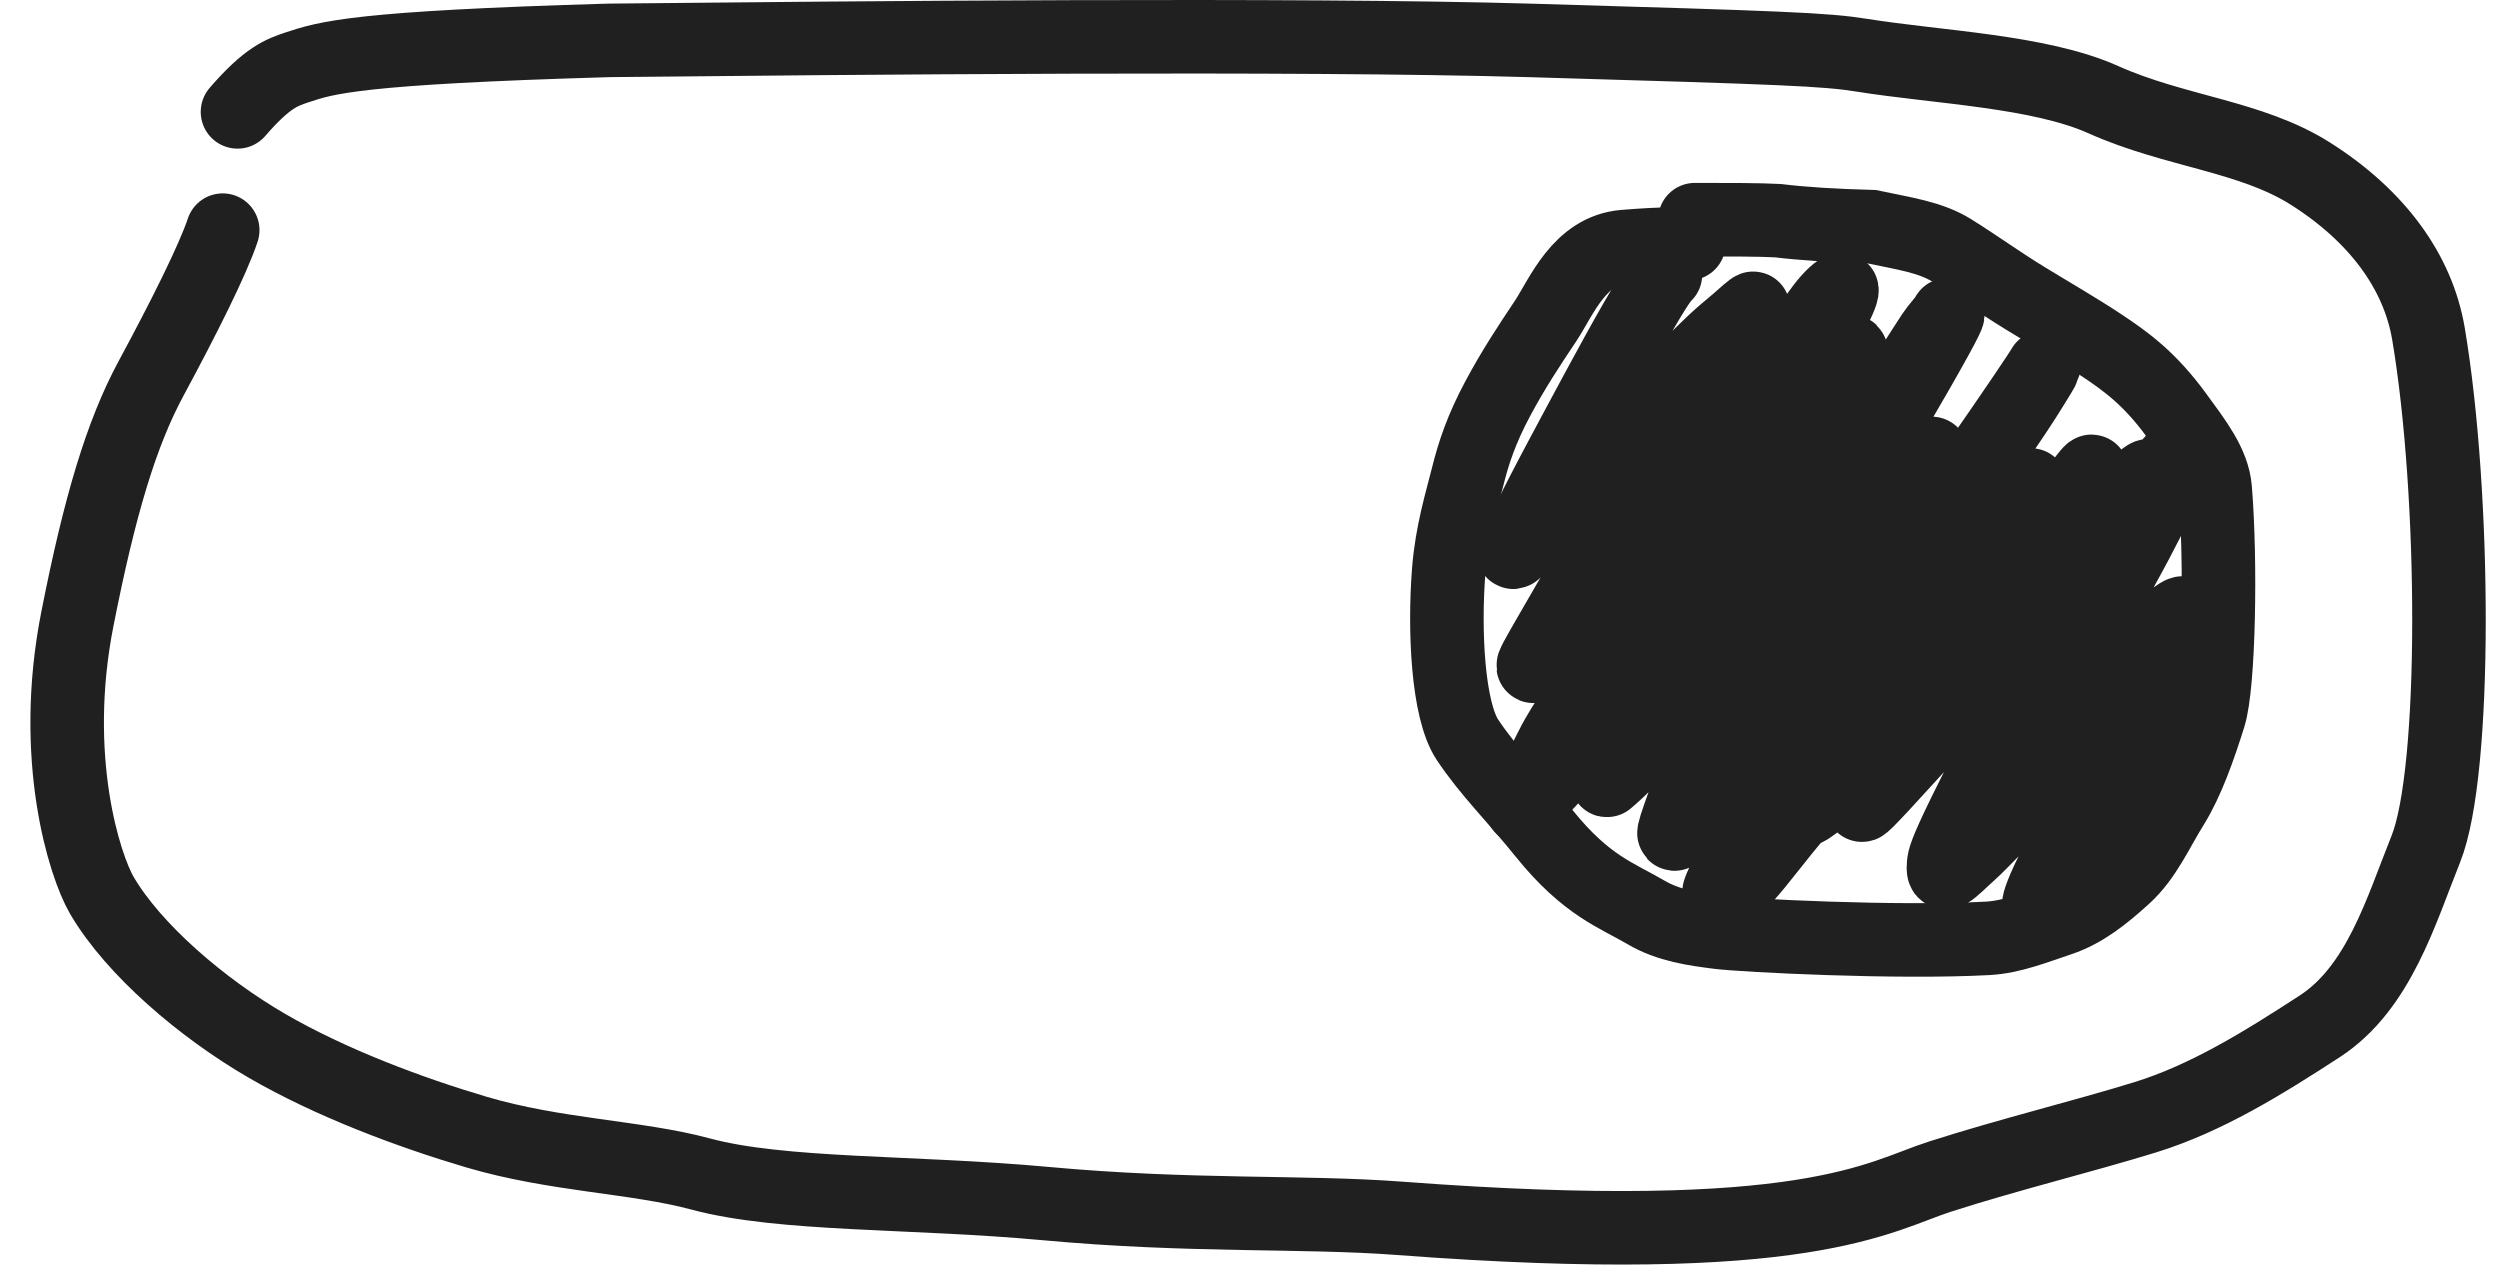
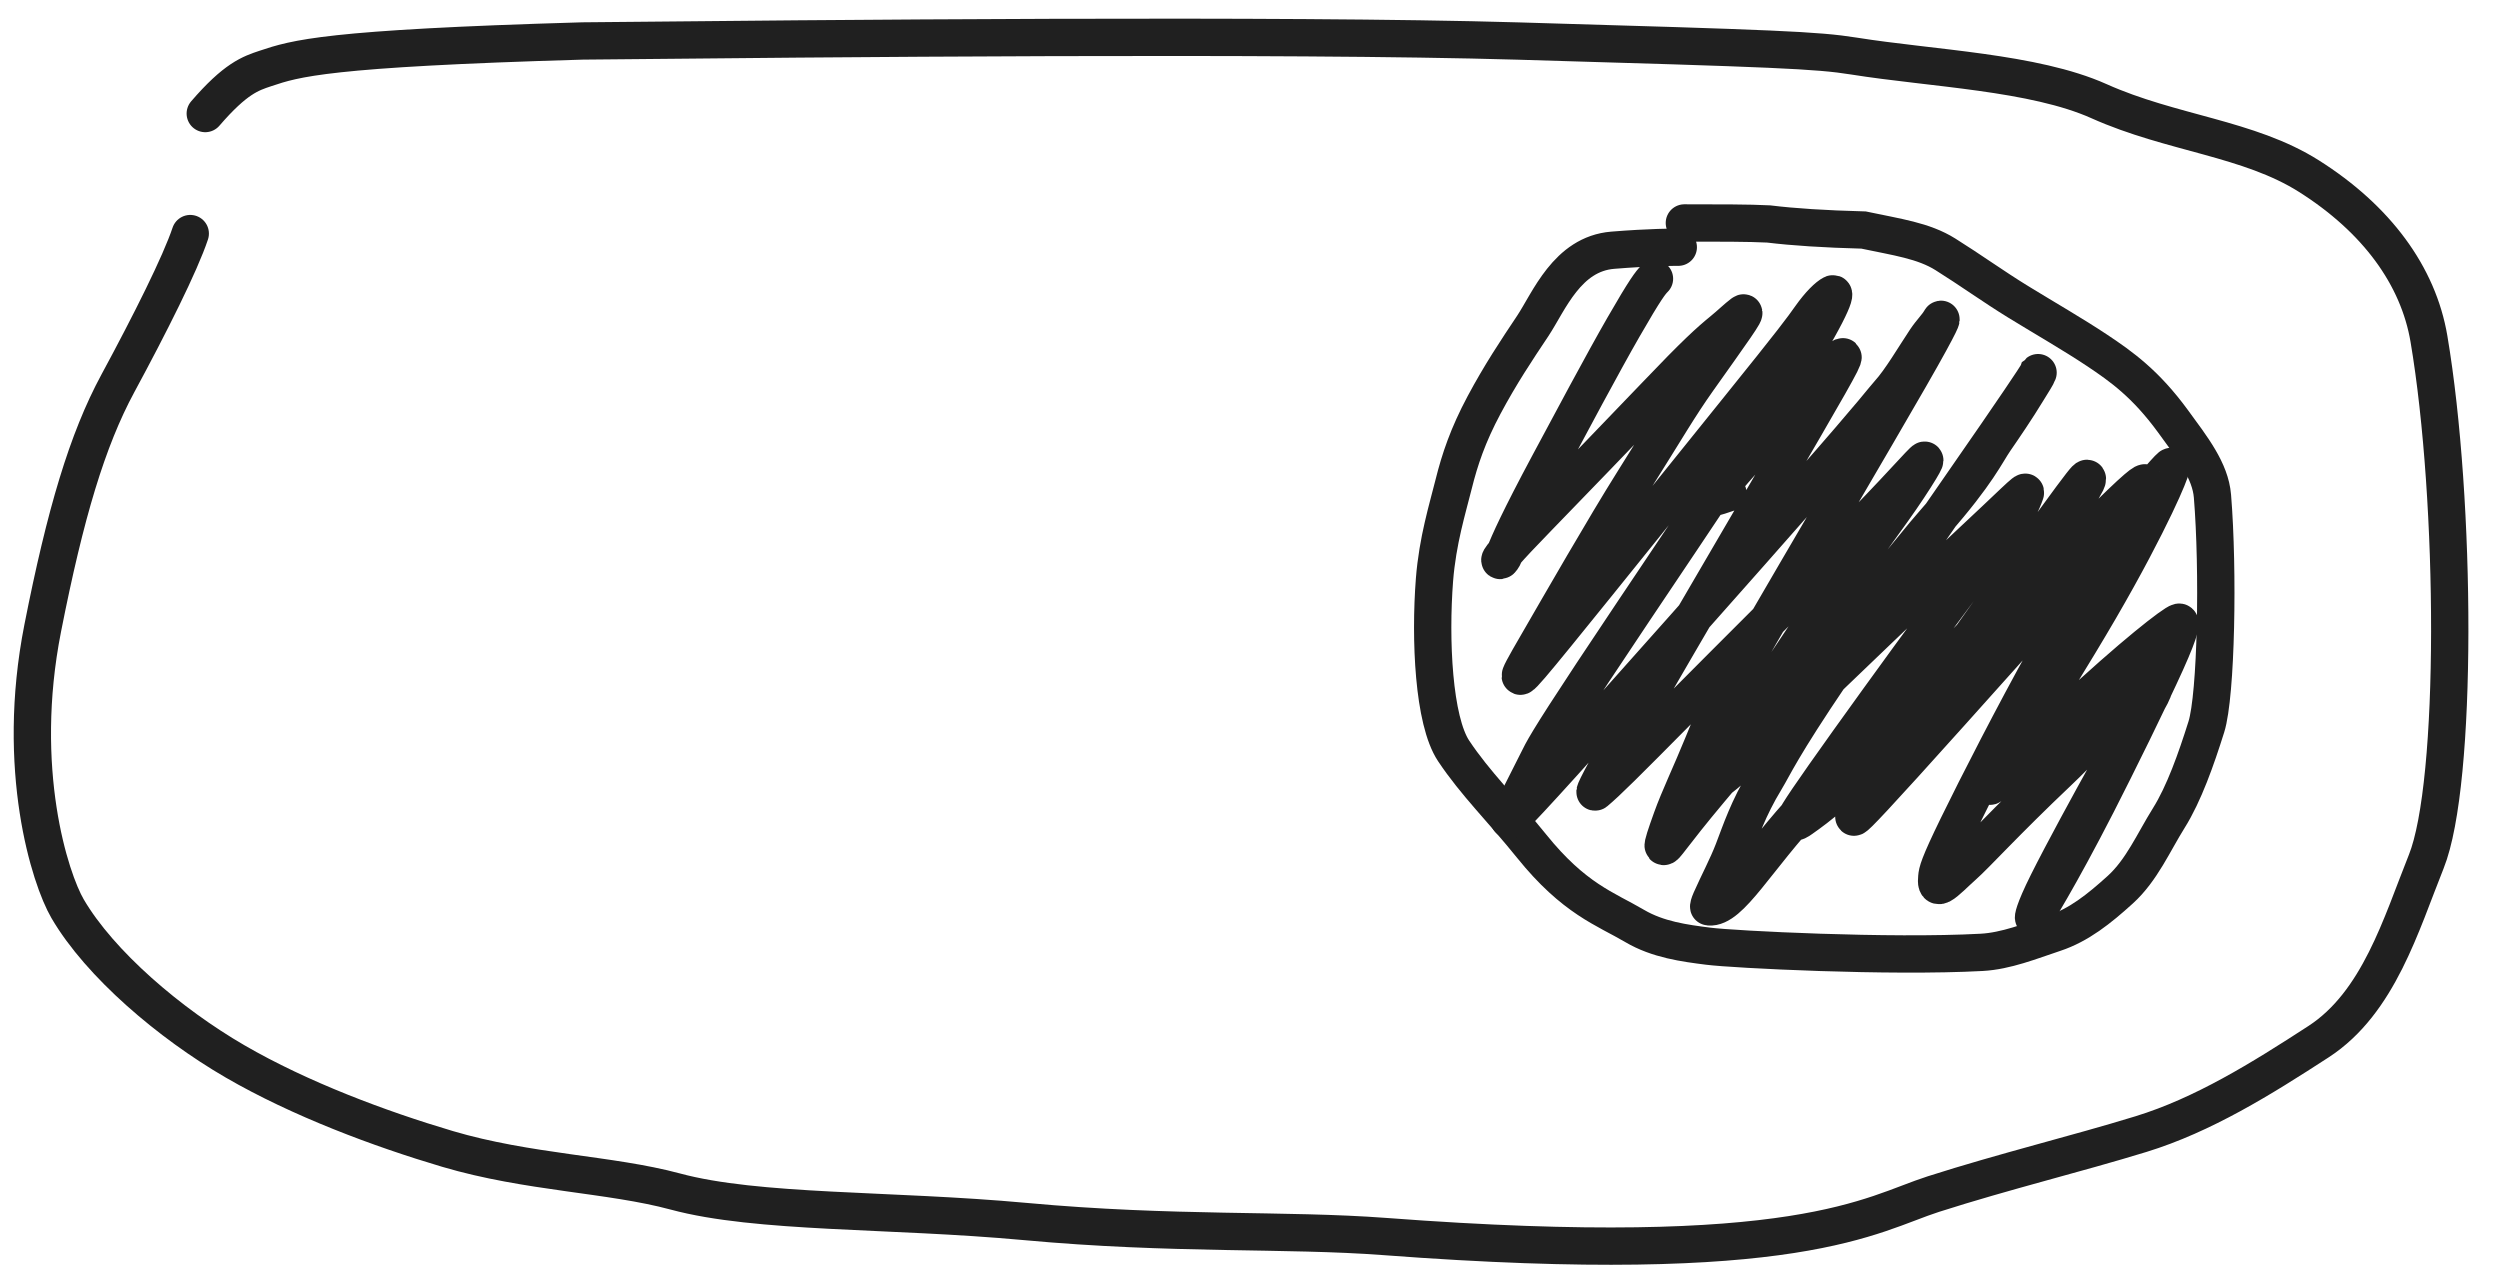
- <svg xmlns="http://www.w3.org/2000/svg" width="68" height="35" viewBox="0 0 68 35" fill="none">
-   <path d="M6.058 6.26C5.793 7.06 4.988 8.665 4.118 10.276C3.299 11.79 2.712 13.757 2.105 16.834C1.358 20.618 2.302 23.55 2.77 24.353C3.635 25.834 5.511 27.432 7.259 28.445C9 29.455 11.142 30.255 12.956 30.792C15.112 31.43 17.311 31.462 19.055 31.932C21.267 32.529 24.8 32.403 28.43 32.736C32.402 33.102 35.414 32.938 38.075 33.139C49.19 33.979 51.096 32.539 52.773 32.002C54.696 31.387 56.59 30.931 58.337 30.394C60.005 29.881 61.553 28.92 63.097 27.916C64.707 26.87 65.309 24.769 65.983 23.092C66.831 20.98 66.789 13.427 66.055 9.082C65.769 7.385 64.65 5.866 62.842 4.722C61.228 3.7 59.156 3.582 57.211 2.711C55.468 1.93 52.729 1.836 50.641 1.502C49.65 1.344 48.562 1.301 41.652 1.1C35.276 0.914 23.063 1.032 16.573 1.098C9.686 1.297 8.878 1.567 8.075 1.834C7.671 1.969 7.273 2.101 6.46 3.043" stroke="#202020" stroke-width="2" stroke-linecap="round" />
-   <path d="M45.938 6.625C45.83 6.625 45.184 6.625 44.182 6.706C42.955 6.805 42.469 8.086 42.035 8.738C41.601 9.389 41.168 10.038 40.734 10.852C40.299 11.666 40.081 12.316 39.92 12.967C39.754 13.634 39.486 14.482 39.404 15.541C39.28 17.137 39.375 19.31 39.916 20.124C40.494 20.993 41.217 21.695 42.003 22.671C43.148 24.094 43.982 24.353 44.769 24.816C45.391 25.182 46.097 25.277 46.748 25.359C47.422 25.444 51.592 25.658 54.069 25.523C54.724 25.487 55.369 25.225 56.021 25.008C56.672 24.791 57.214 24.36 57.783 23.843C58.358 23.322 58.678 22.57 59.085 21.919C59.491 21.27 59.817 20.348 60.089 19.48C60.357 18.625 60.415 15.276 60.253 13.297C60.197 12.613 59.712 11.997 59.198 11.292C58.461 10.283 57.816 9.827 57.164 9.392C56.513 8.958 55.756 8.525 55.05 8.091C54.382 7.681 53.749 7.224 53.097 6.817C52.507 6.447 51.797 6.355 50.904 6.165C49.855 6.137 49.03 6.084 48.356 6.002C47.844 5.975 46.985 5.975 46.1 5.975" stroke="#202020" stroke-width="2" stroke-linecap="round" />
-   <path d="M45.3 7.47C45.196 7.573 45.065 7.731 44.467 8.771C43.932 9.699 42.985 11.473 42.465 12.447C41.685 13.906 41.393 14.549 41.275 14.864C41.244 14.946 41.184 15.021 41.17 15.022C41.093 15.028 41.287 14.787 42.171 13.877C42.978 13.046 44.508 11.461 45.337 10.594C46.408 9.47 46.767 9.15 47.121 8.86C47.329 8.691 47.502 8.519 47.659 8.401C47.829 8.274 47.351 8.931 46.46 10.188C45.952 10.905 45.643 11.453 44.718 12.924C43.981 14.097 42.781 16.187 42.139 17.296C41.498 18.404 41.472 18.482 42.666 17.017C43.859 15.551 46.274 12.539 47.557 10.949C49.038 9.113 49.259 8.809 49.482 8.493C49.724 8.152 49.941 7.942 50.072 7.876C50.197 7.813 49.97 8.462 48.487 10.753C47.231 12.692 44.875 16.158 43.633 18.041C42.39 19.924 42.312 20.106 42.155 20.42C41.775 21.181 41.498 21.709 41.419 21.905C41.371 22.024 41.289 22.178 42.872 20.428C44.454 18.678 47.7 15.018 49.423 13.054C51.27 10.951 51.436 10.696 51.58 10.539C51.89 10.201 52.274 9.545 52.563 9.11C52.712 8.887 52.879 8.729 52.957 8.585C52.997 8.511 53.087 8.467 52.141 10.115C51.194 11.763 49.221 15.112 48.14 16.98C46.902 19.119 46.743 19.584 46.599 19.936C46.274 20.737 45.958 21.39 45.76 21.944C45.607 22.371 45.51 22.653 45.536 22.68C45.585 22.733 45.717 22.447 46.796 21.16C47.876 19.872 49.901 17.483 50.996 16.175C52.211 14.724 52.432 14.42 52.81 13.99C53.961 12.682 54.188 12.14 54.425 11.798C54.641 11.486 55 10.961 55.304 10.461C55.435 10.244 55.553 10.067 55.58 9.987C55.58 9.986 55.554 10.064 54.464 11.649C53.373 13.234 51.218 16.323 50.043 18.058C48.694 20.049 48.5 20.528 48.278 20.894C47.805 21.673 47.61 22.282 47.412 22.796C47.249 23.218 47.006 23.675 46.809 24.12C46.763 24.224 46.743 24.304 46.755 24.305C47.333 24.359 48.025 23.024 49.431 21.526C50.535 20.35 52.499 18.393 53.554 17.311C54.92 15.91 55.211 15.523 55.604 15.038C56.459 13.983 56.602 13.372 56.838 12.991C56.894 12.901 56.917 12.821 56.891 12.82C56.866 12.819 56.788 12.896 55.995 13.988C55.202 15.08 53.696 17.183 52.803 18.474C51.301 20.647 51.097 21.052 50.887 21.394C50.788 21.554 50.703 21.709 50.65 21.866C50.624 21.945 50.598 22.023 51.986 20.492C53.375 18.961 56.179 15.82 57.649 14.163C59.12 12.505 59.172 12.428 59.147 12.53C59.121 12.633 59.017 12.918 58.717 13.546C58.417 14.173 57.924 15.134 57.228 16.33C56.533 17.526 55.65 18.928 55.183 19.689C54.673 20.518 54.532 20.764 54.31 21.039C54.156 21.229 54.838 20.615 56.407 19.151C58.139 17.534 59.224 16.701 59.355 16.674C59.413 16.663 59.434 16.803 59.007 17.753C58.578 18.702 57.696 20.493 57.163 21.533C56.128 23.553 55.502 24.541 55.462 24.594C55.446 24.617 55.449 24.439 55.838 23.659C56.228 22.878 57.007 21.45 57.447 20.662C58.219 19.281 58.726 18.485 58.662 18.471C58.189 18.366 57.369 19.501 56.114 20.691C54.713 22.019 53.903 22.915 53.577 23.202C53.375 23.38 53.12 23.645 52.986 23.714C52.853 23.782 52.853 23.653 52.866 23.508C52.879 23.363 52.905 23.207 53.424 22.141C53.944 21.074 54.956 19.101 55.777 17.63C56.597 16.159 57.194 15.25 57.527 14.73C58.163 13.739 58.464 13.056 58.452 12.951C58.446 12.904 58.309 12.95 57.023 14.248C55.736 15.547 53.27 18.117 51.934 19.493C50.288 21.189 49.684 21.628 49.235 21.945C49.157 22 49.078 22.049 49.064 22.011C49.05 21.973 49.102 21.843 49.842 20.79C50.583 19.736 52.011 17.763 52.798 16.695C53.906 15.192 54.398 14.579 54.674 14.224C54.976 13.836 55.159 13.45 55.239 13.213C55.28 13.091 54.926 13.474 53.626 14.683C52.447 15.779 50.249 17.891 49.086 19.013C47.551 20.494 46.953 20.975 46.848 21.001C46.51 21.087 47.109 20.347 47.733 19.424C48.285 18.608 49.292 17.072 49.969 16.089C50.929 14.695 51.591 13.847 52.102 13.074C52.386 12.643 52.511 12.427 52.538 12.361C52.603 12.2 52.198 12.713 50.859 14.091C49.636 15.35 47.262 17.702 46.019 18.958C44.49 20.503 44.043 20.948 43.714 21.224C43.665 21.265 43.779 20.976 44.935 18.976C46.033 17.075 48.194 13.392 49.317 11.454C50.44 9.516 50.466 9.438 50.245 9.631C50.025 9.825 49.558 10.292 48.967 10.922C47.658 12.317 46.9 13.212 46.861 13.317C46.873 13.344 46.951 13.318 47.03 13.292C47.109 13.265 47.187 13.239 47.267 13.213" stroke="#202020" stroke-width="2" stroke-linecap="round" />
+ <svg xmlns="http://www.w3.org/2000/svg" width="67" height="34" viewBox="0 0 67 34" fill="none">
+   <path d="M5.099 6.26C4.833 7.06 4.029 8.665 3.158 10.276C2.34 11.79 1.752 13.757 1.145 16.834C0.398 20.618 1.342 23.55 1.811 24.353C2.676 25.834 4.552 27.432 6.299 28.445C8.04 29.455 10.182 30.255 11.996 30.792C14.152 31.43 16.352 31.462 18.096 31.932C20.308 32.529 23.841 32.403 27.471 32.736C31.442 33.102 34.455 32.938 37.115 33.139C48.23 33.979 50.136 32.539 51.813 32.002C53.736 31.387 55.63 30.931 57.378 30.394C59.045 29.881 60.593 28.92 62.138 27.916C63.747 26.87 64.35 24.769 65.023 23.092C65.872 20.98 65.83 13.427 65.096 9.082C64.809 7.385 63.69 5.866 61.882 4.722C60.268 3.7 58.196 3.582 56.252 2.711C54.508 1.93 51.769 1.836 49.682 1.502C48.691 1.344 47.602 1.301 40.693 1.1C34.316 0.914 22.103 1.032 15.614 1.098C8.726 1.297 7.918 1.567 7.116 1.834C6.711 1.969 6.313 2.101 5.501 3.043" stroke="#202020" stroke-linecap="round" />
+   <path d="M44.978 6.625C44.871 6.625 44.225 6.625 43.223 6.706C41.996 6.805 41.51 8.086 41.076 8.738C40.641 9.389 40.209 10.038 39.774 10.852C39.339 11.666 39.122 12.316 38.96 12.967C38.794 13.634 38.527 14.482 38.444 15.541C38.321 17.137 38.416 19.31 38.957 20.124C39.535 20.993 40.257 21.695 41.043 22.671C42.188 24.094 43.023 24.353 43.809 24.816C44.431 25.182 45.138 25.277 45.789 25.359C46.462 25.444 50.633 25.658 53.109 25.523C53.765 25.487 54.41 25.225 55.061 25.008C55.713 24.791 56.254 24.36 56.824 23.843C57.399 23.322 57.718 22.57 58.126 21.919C58.532 21.27 58.857 20.348 59.13 19.48C59.398 18.625 59.456 15.276 59.294 13.297C59.238 12.613 58.753 11.997 58.238 11.292C57.501 10.283 56.856 9.827 56.205 9.392C55.553 8.958 54.797 8.525 54.09 8.091C53.423 7.681 52.789 7.224 52.138 6.817C51.548 6.447 50.837 6.355 49.944 6.165C48.895 6.137 48.07 6.084 47.397 6.002C46.885 5.975 46.026 5.975 45.141 5.975" stroke="#202020" stroke-linecap="round" />
+   <path d="M44.34 7.47C44.237 7.573 44.105 7.731 43.507 8.771C42.973 9.699 42.026 11.473 41.505 12.447C40.725 13.906 40.434 14.549 40.316 14.864C40.285 14.946 40.224 15.021 40.211 15.022C40.133 15.028 40.327 14.787 41.211 13.877C42.018 13.046 43.549 11.461 44.377 10.594C45.449 9.47 45.807 9.15 46.162 8.86C46.369 8.691 46.543 8.519 46.7 8.401C46.87 8.274 46.392 8.931 45.501 10.188C44.993 10.905 44.684 11.453 43.759 12.924C43.021 14.097 41.821 16.187 41.18 17.296C40.538 18.404 40.512 18.482 41.706 17.017C42.9 15.551 45.315 12.539 46.597 10.949C48.078 9.113 48.299 8.809 48.522 8.493C48.764 8.152 48.981 7.942 49.112 7.876C49.238 7.813 49.011 8.462 47.528 10.753C46.272 12.692 43.916 16.158 42.673 18.041C41.43 19.924 41.352 20.106 41.196 20.42C40.816 21.181 40.538 21.709 40.46 21.905C40.412 22.024 40.33 22.178 41.912 20.428C43.495 18.678 46.74 15.018 48.464 13.054C50.31 10.951 50.476 10.696 50.62 10.539C50.93 10.201 51.314 9.545 51.604 9.11C51.752 8.887 51.919 8.729 51.997 8.585C52.038 8.511 52.128 8.467 51.181 10.115C50.235 11.763 48.262 15.112 47.18 16.98C45.942 19.119 45.783 19.584 45.64 19.936C45.314 20.737 44.998 21.39 44.8 21.944C44.647 22.371 44.551 22.653 44.576 22.68C44.626 22.733 44.758 22.447 45.837 21.16C46.916 19.872 48.941 17.483 50.036 16.175C51.251 14.724 51.472 14.42 51.851 13.99C53.001 12.682 53.229 12.14 53.466 11.798C53.681 11.486 54.041 10.961 54.344 10.461C54.476 10.244 54.594 10.067 54.62 9.987C54.621 9.986 54.595 10.064 53.504 11.649C52.413 13.234 50.258 16.323 49.083 18.058C47.735 20.049 47.541 20.528 47.319 20.894C46.846 21.673 46.65 22.282 46.452 22.796C46.29 23.218 46.046 23.675 45.849 24.12C45.803 24.224 45.783 24.304 45.796 24.305C46.373 24.359 47.065 23.024 48.471 21.526C49.575 20.35 51.539 18.393 52.594 17.311C53.961 15.91 54.252 15.523 54.645 15.038C55.5 13.983 55.643 13.372 55.878 12.991C55.934 12.901 55.958 12.821 55.932 12.82C55.906 12.819 55.828 12.896 55.035 13.988C54.242 15.08 52.737 17.183 51.844 18.474C50.341 20.647 50.137 21.052 49.927 21.394C49.828 21.554 49.743 21.709 49.691 21.866C49.664 21.945 49.638 22.023 51.027 20.492C52.416 18.961 55.219 15.82 56.69 14.163C58.16 12.505 58.212 12.428 58.187 12.53C58.162 12.633 58.058 12.918 57.758 13.546C57.458 14.173 56.965 15.134 56.269 16.33C55.574 17.526 54.691 18.928 54.223 19.689C53.713 20.518 53.573 20.764 53.35 21.039C53.196 21.229 53.879 20.615 55.448 19.151C57.18 17.534 58.265 16.701 58.396 16.674C58.453 16.663 58.475 16.803 58.047 17.753C57.619 18.702 56.736 20.493 56.204 21.533C55.169 23.553 54.542 24.541 54.503 24.594C54.486 24.617 54.489 24.439 54.879 23.659C55.268 22.878 56.047 21.45 56.487 20.662C57.259 19.281 57.767 18.485 57.703 18.471C57.23 18.366 56.41 19.501 55.155 20.691C53.753 22.019 52.944 22.915 52.617 23.202C52.415 23.38 52.161 23.645 52.027 23.714C51.893 23.782 51.893 23.653 51.906 23.508C51.919 23.363 51.945 23.207 52.465 22.141C52.984 21.074 53.997 19.101 54.817 17.63C55.637 16.159 56.234 15.25 56.568 14.73C57.204 13.739 57.505 13.056 57.492 12.951C57.487 12.904 57.35 12.95 56.063 14.248C54.777 15.547 52.31 18.117 50.975 19.493C49.329 21.189 48.724 21.628 48.275 21.945C48.198 22 48.118 22.049 48.104 22.011C48.09 21.973 48.142 21.843 48.883 20.79C49.623 19.736 51.051 17.763 51.839 16.695C52.946 15.192 53.438 14.579 53.715 14.224C54.017 13.836 54.2 13.45 54.28 13.213C54.321 13.091 53.966 13.474 52.666 14.683C51.487 15.779 49.289 17.891 48.126 19.013C46.592 20.494 45.993 20.975 45.888 21.001C45.551 21.087 46.149 20.347 46.773 19.424C47.325 18.608 48.332 17.072 49.01 16.089C49.969 14.695 50.631 13.847 51.142 13.074C51.427 12.643 51.552 12.427 51.578 12.361C51.644 12.2 51.239 12.713 49.9 14.091C48.677 15.35 46.303 17.702 45.06 18.958C43.53 20.503 43.083 20.948 42.755 21.224C42.705 21.265 42.819 20.976 43.975 18.976C45.073 17.075 47.234 13.392 48.357 11.454C49.48 9.516 49.506 9.438 49.286 9.631C49.066 9.825 48.598 10.292 48.007 10.922C46.699 12.317 45.941 13.212 45.901 13.317C45.913 13.344 45.991 13.318 46.07 13.292C46.149 13.265 46.227 13.239 46.307 13.213" stroke="#202020" stroke-linecap="round" />
</svg>
